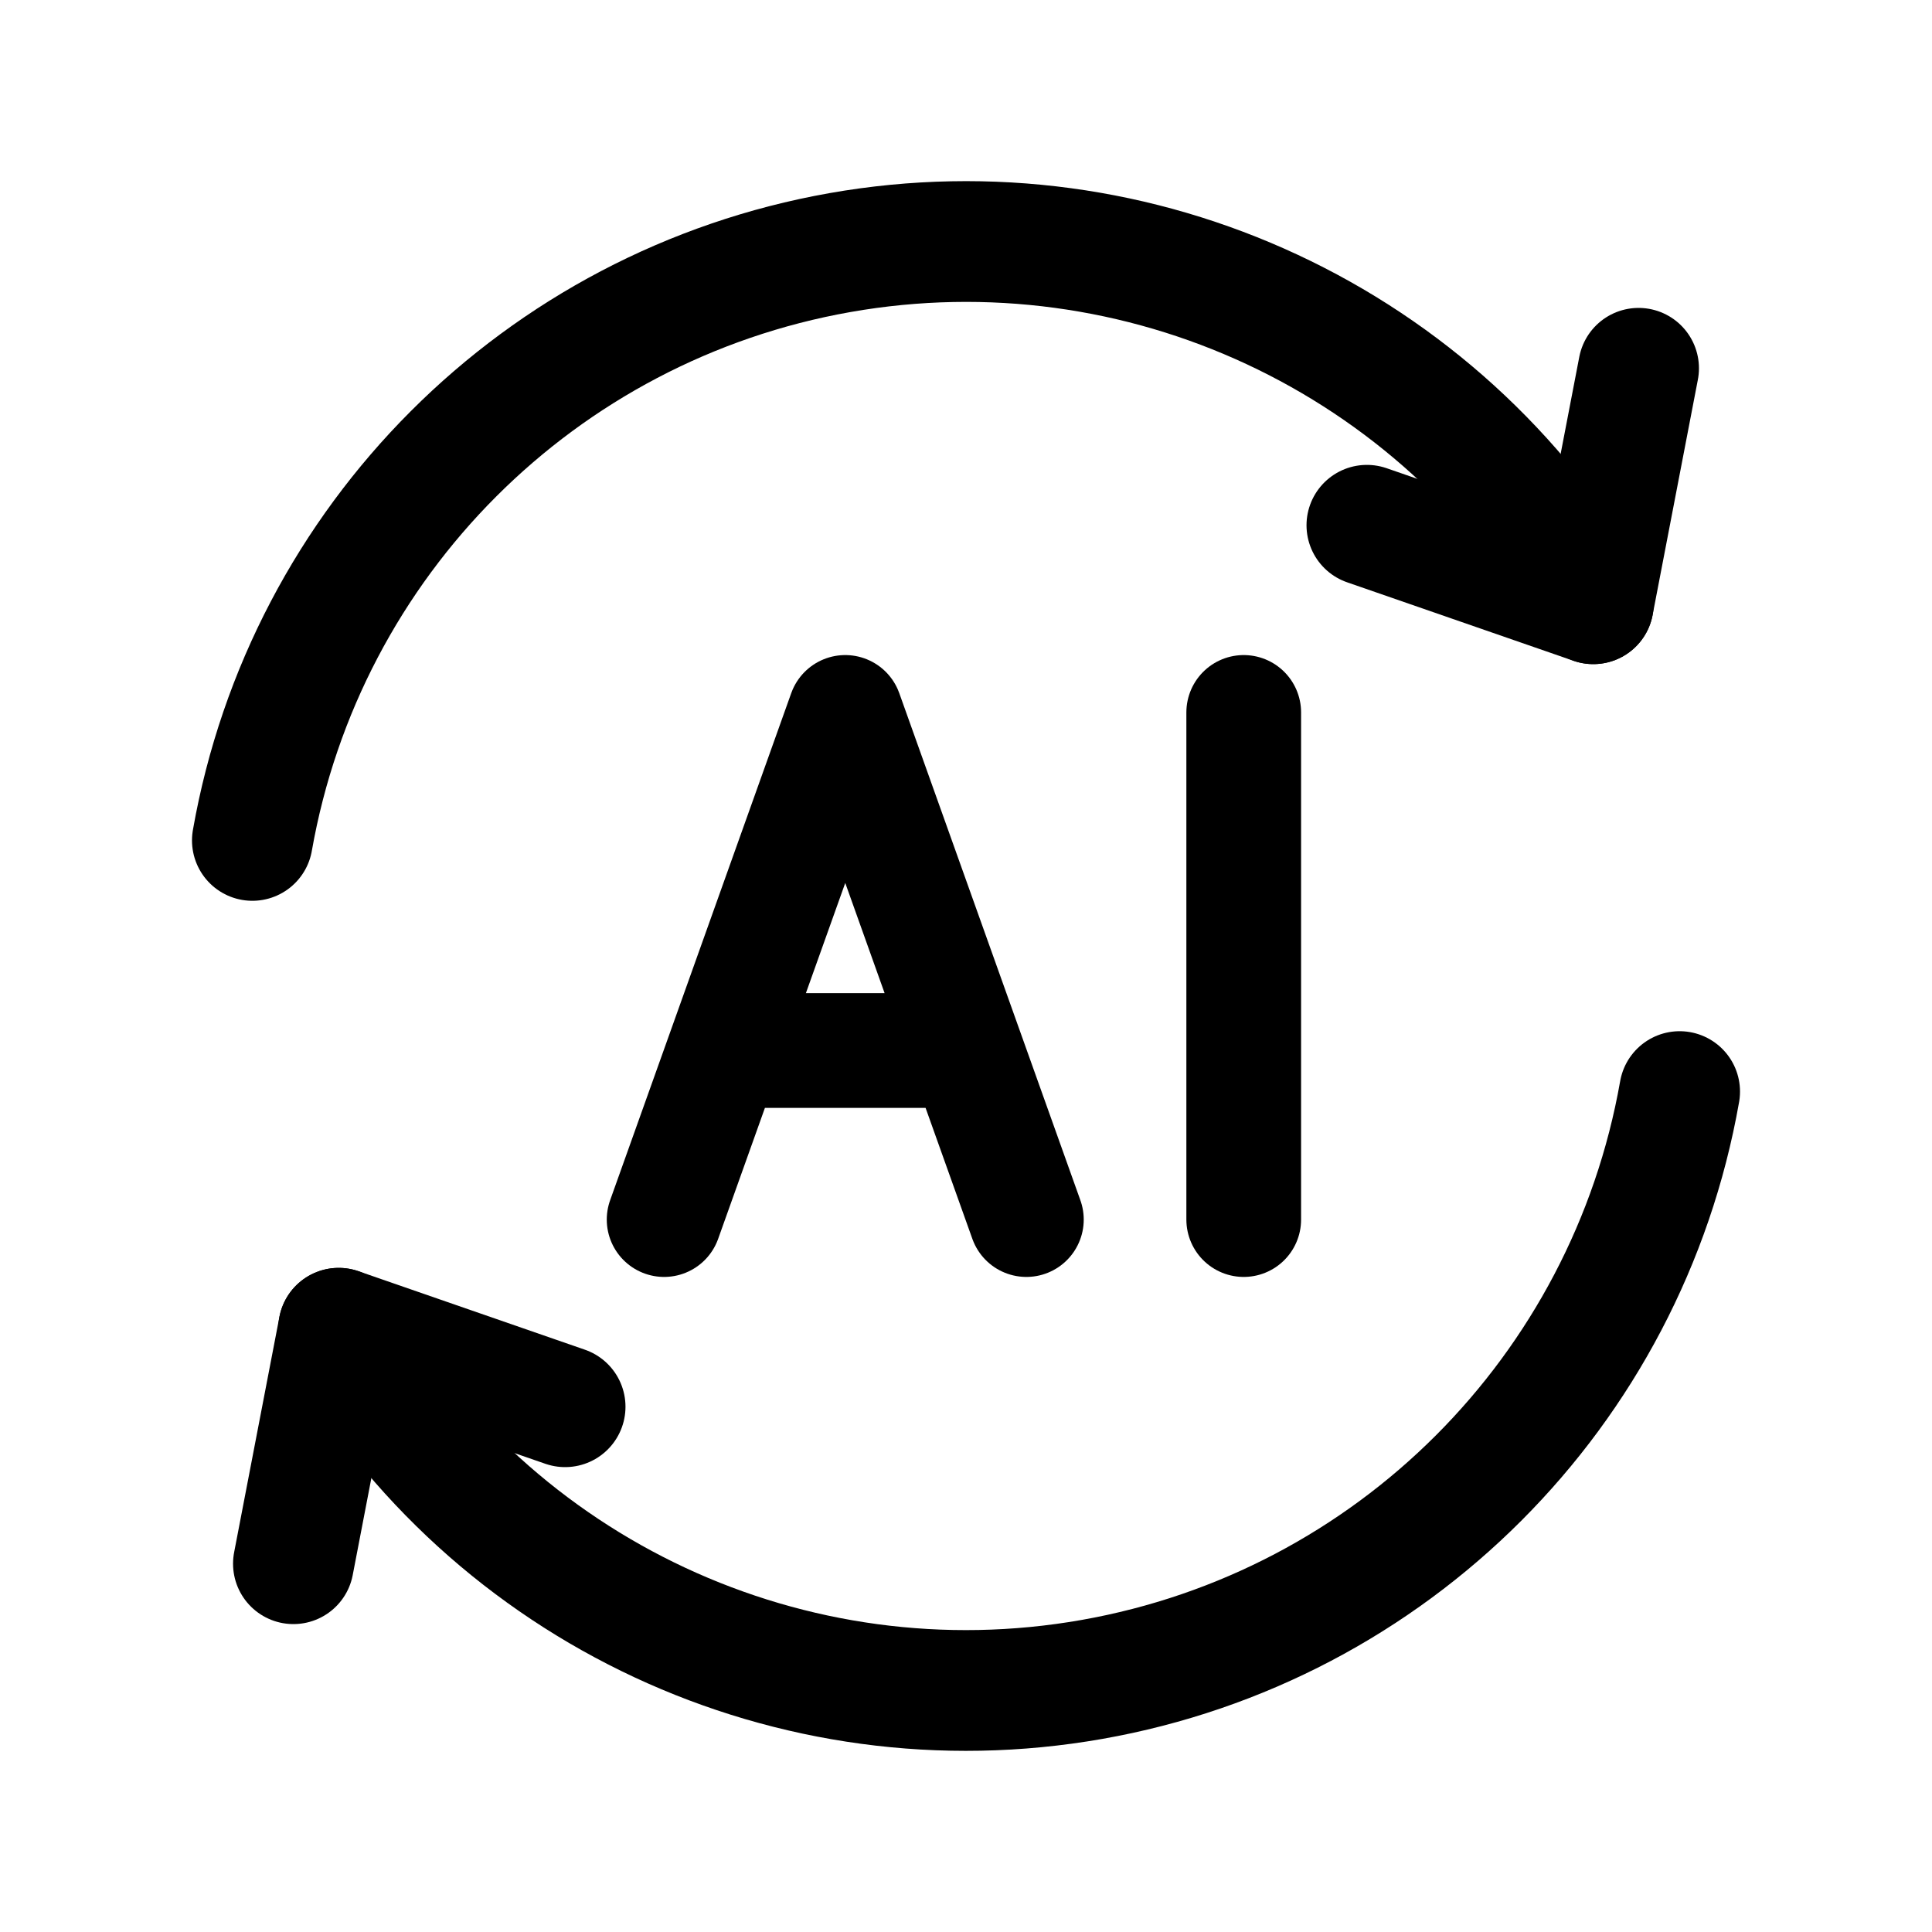
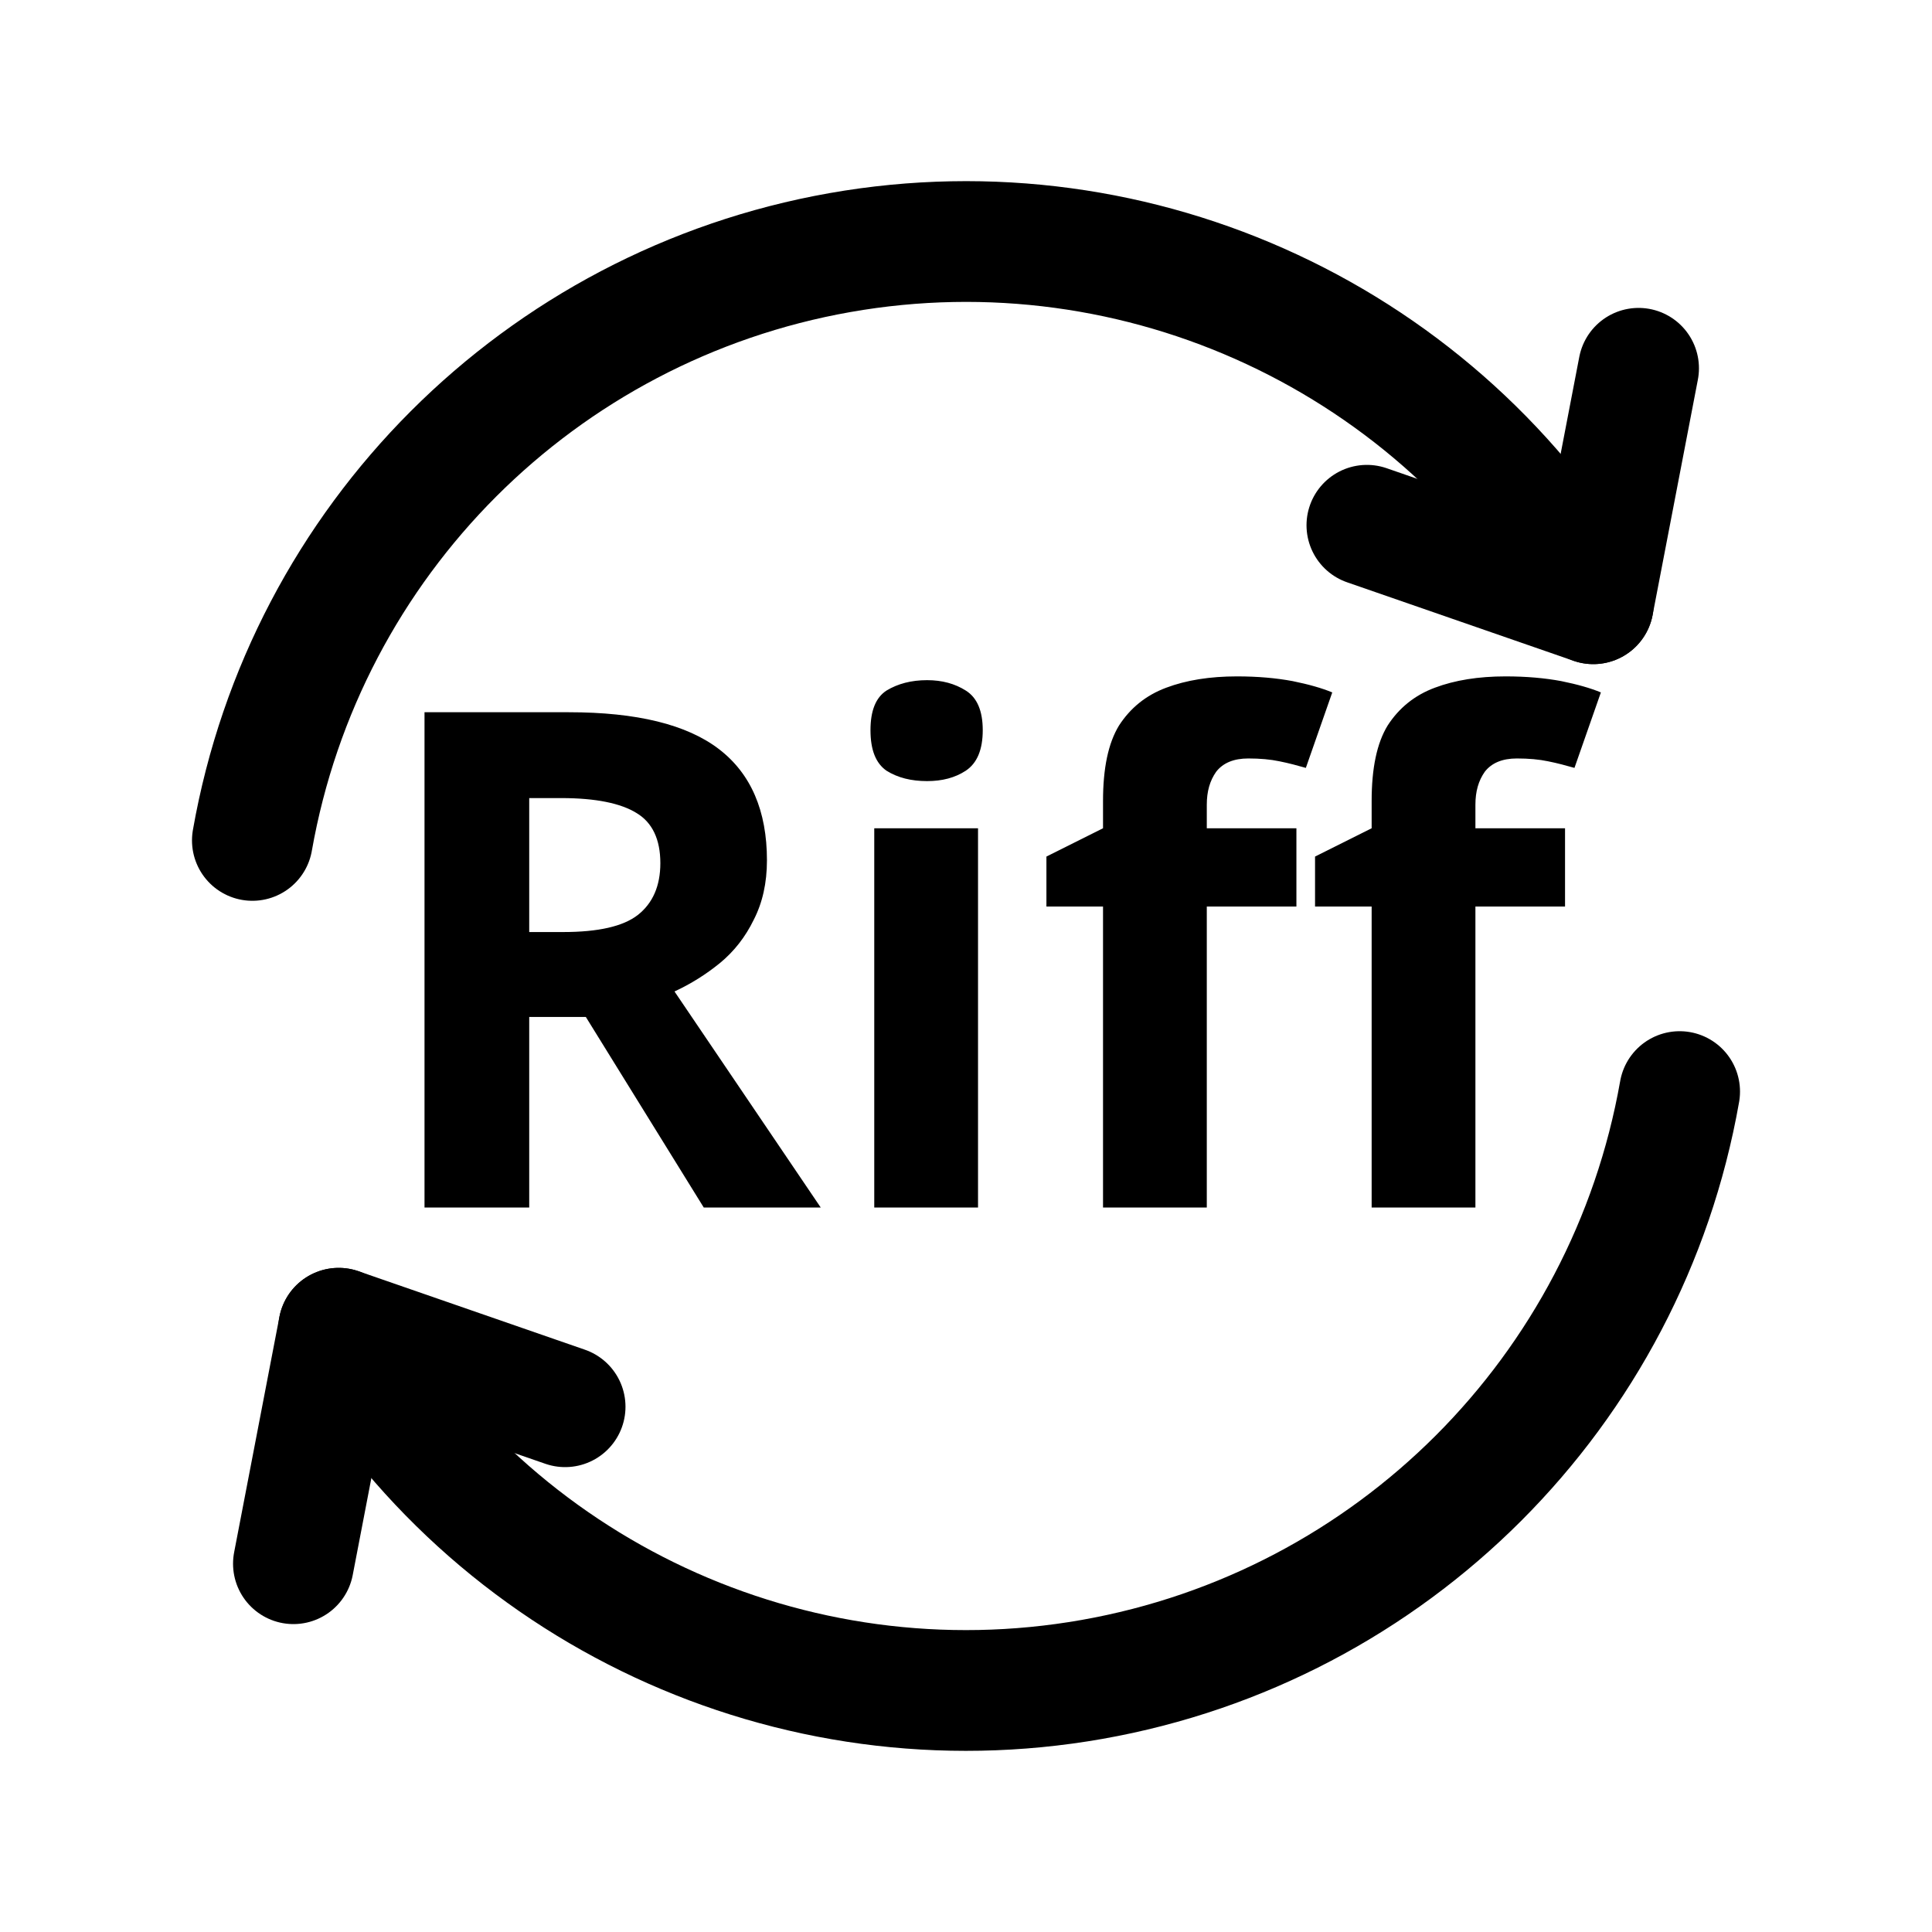
<svg xmlns="http://www.w3.org/2000/svg" viewBox="0 0 32 32" fill="none" stroke="currentColor" stroke-width="2" stroke-linecap="round" stroke-linejoin="round">
  <path d="M4.18 13.92A12 12 0 0 1 26.39 10" />
  <path d="M27.14 6.1L26.39 10L22.64 8.7" />
  <path d="M27.82 18.08A12 12 0 0 1 5.61 22" />
  <path d="M4.86 25.9L5.61 22L9.36 23.3" />
-   <path d="M11 20.2L14 11.8L17 20.2M12.1 17.4H15.9M20.6 11.8V20.2" stroke-width="1.9" />
+   <text x="16" y="20" text-anchor="middle" font-family="Pretendard" font-weight="800" font-size="11.5" fill="currentColor" stroke="none">Riff</text>
</svg>
